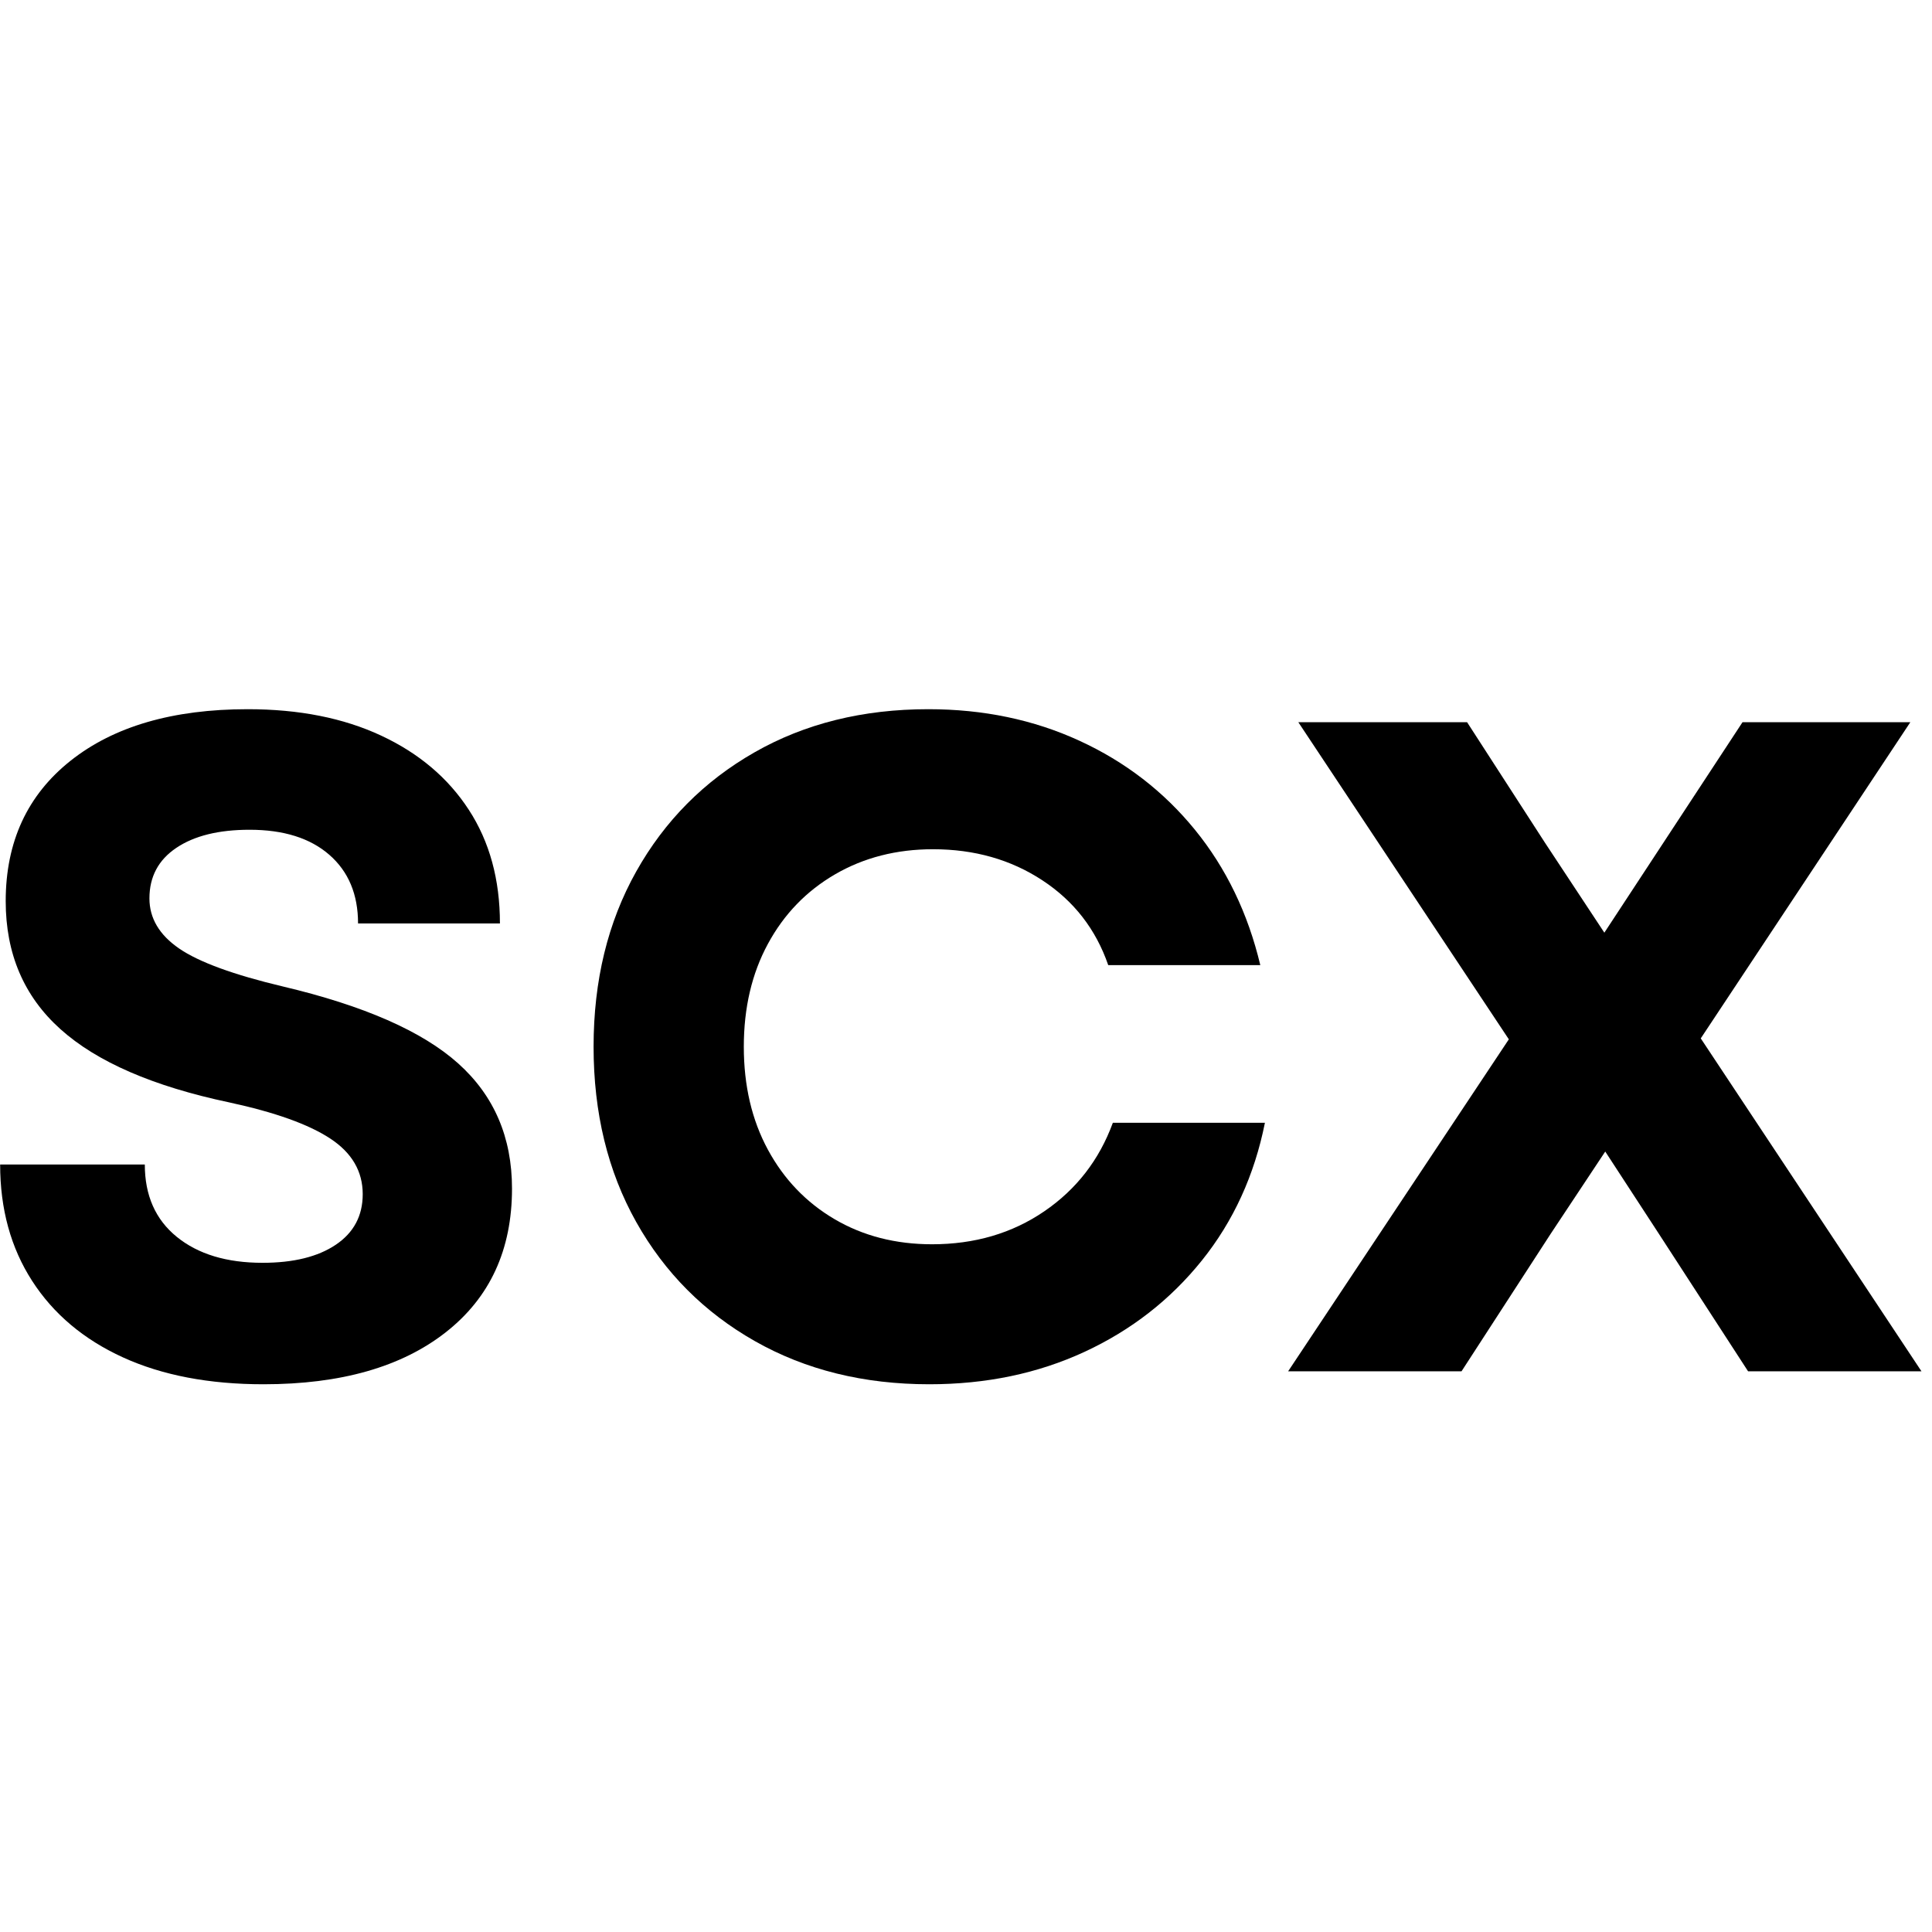
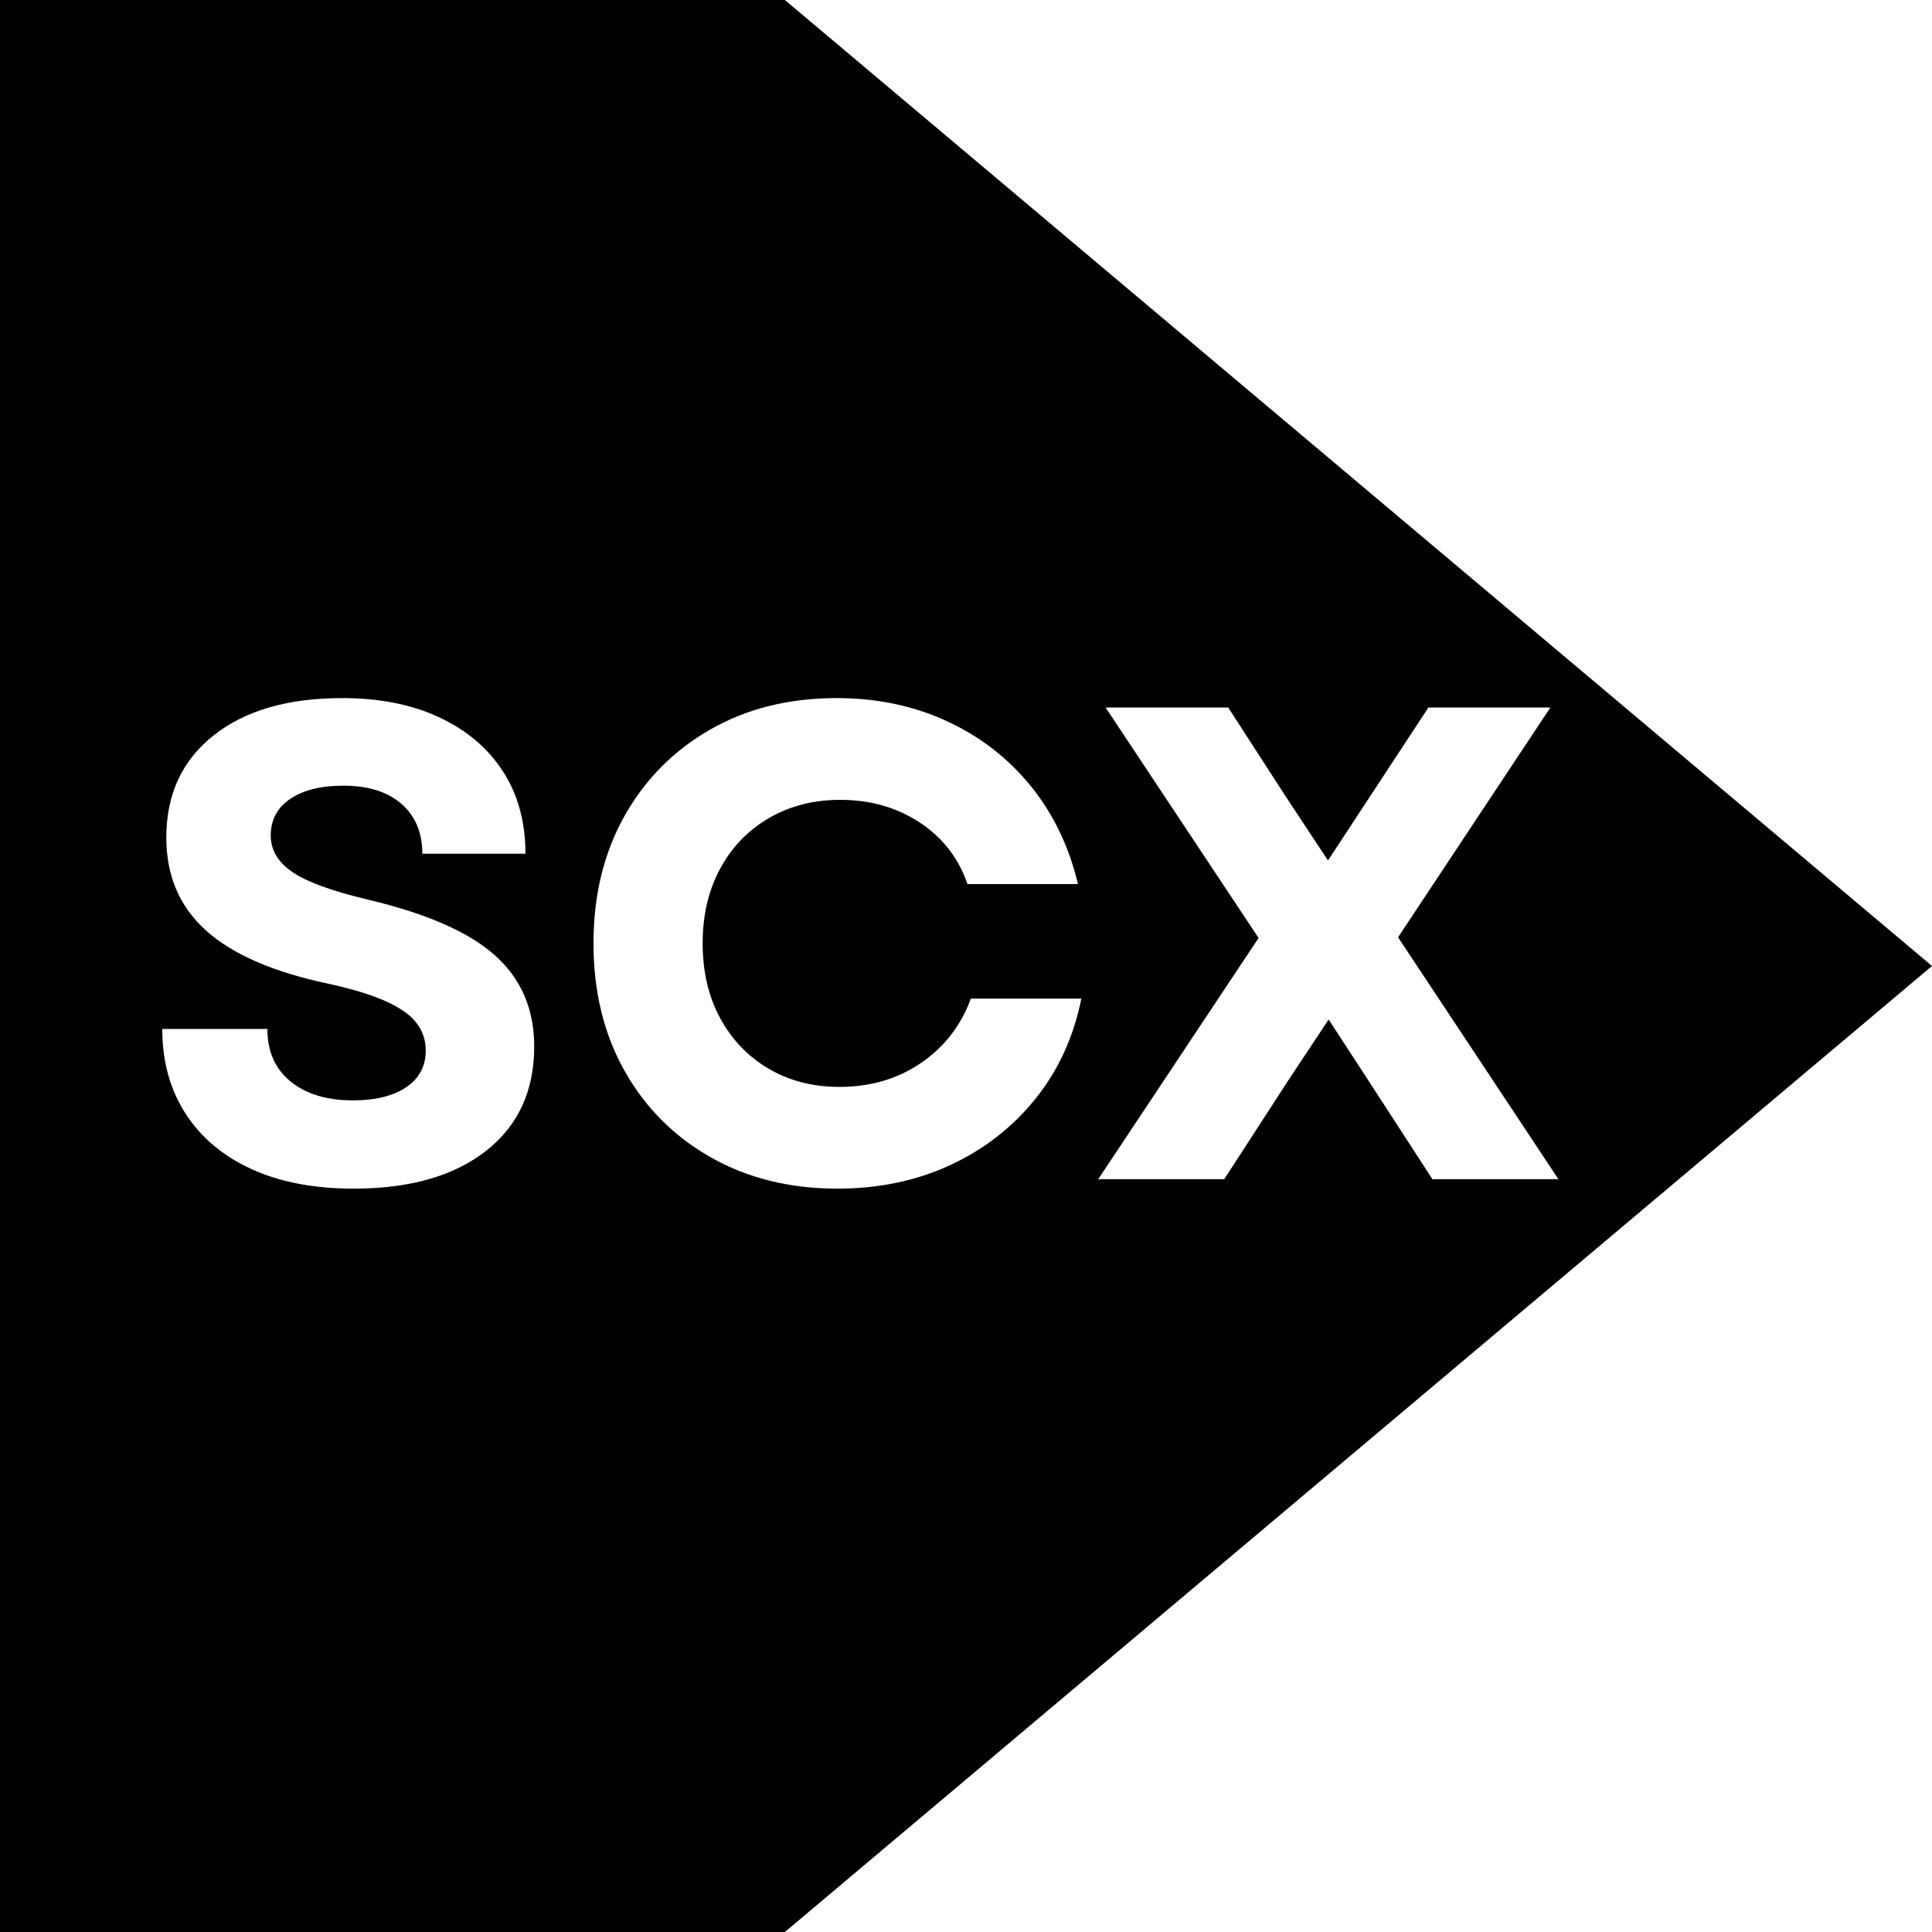
- <svg xmlns="http://www.w3.org/2000/svg" viewBox="107.5 -162.6 640 640" fill="currentColor">
-   <g>
-     <g transform="translate(94.03079, 291.6585)">
-       <g>
-         <path d="M 100.75 4.297 C 82.727 4.297 67.211 1.328 54.203 -4.609 C 41.203 -10.547 31.172 -18.992 24.109 -29.953 C 17.047 -40.91 13.516 -53.758 13.516 -68.5 L 61.438 -68.5 C 61.438 -58.258 64.969 -50.27 72.031 -44.531 C 79.094 -38.801 88.562 -35.938 100.438 -35.938 C 110.676 -35.938 118.766 -37.93 124.703 -41.922 C 130.648 -45.922 133.625 -51.504 133.625 -58.672 C 133.625 -66.242 130.039 -72.383 122.875 -77.094 C 115.707 -81.812 104.547 -85.805 89.391 -89.078 C 64.203 -94.398 45.566 -102.488 33.484 -113.344 C 21.398 -124.195 15.359 -138.328 15.359 -155.734 C 15.359 -175.391 22.523 -190.898 36.859 -202.266 C 51.191 -213.641 70.75 -219.328 95.531 -219.328 C 112.531 -219.328 127.273 -216.406 139.766 -210.562 C 152.254 -204.727 161.926 -196.535 168.781 -185.984 C 175.645 -175.441 179.078 -162.898 179.078 -148.359 L 132.078 -148.359 C 132.078 -157.984 128.906 -165.562 122.562 -171.094 C 116.219 -176.625 107.41 -179.391 96.141 -179.391 C 85.898 -179.391 77.812 -177.391 71.875 -173.391 C 65.938 -169.398 62.969 -163.82 62.969 -156.656 C 62.969 -150.102 66.242 -144.57 72.797 -140.062 C 79.348 -135.562 90.816 -131.363 107.203 -127.469 C 134.023 -121.125 153.375 -112.629 165.25 -101.984 C 177.133 -91.336 183.078 -77.516 183.078 -60.516 C 183.078 -40.242 175.754 -24.375 161.109 -12.906 C 146.473 -1.438 126.352 4.297 100.75 4.297 Z M 100.75 4.297 " />
-       </g>
-     </g>
-   </g>
-   <g>
-     <g transform="translate(290.9281, 291.6585)">
-       <g>
-         <path d="M 124.406 4.297 C 102.695 4.297 83.445 -0.461 66.656 -9.984 C 49.863 -19.504 36.754 -32.66 27.328 -49.453 C 17.91 -66.242 13.203 -85.598 13.203 -107.516 C 13.203 -129.422 17.91 -148.77 27.328 -165.562 C 36.754 -182.352 49.812 -195.508 66.5 -205.031 C 83.188 -214.562 102.383 -219.328 124.094 -219.328 C 142.32 -219.328 159.008 -215.844 174.156 -208.875 C 189.312 -201.914 202.062 -192.086 212.406 -179.391 C 222.75 -166.691 229.969 -151.742 234.062 -134.547 L 183.688 -134.547 C 179.594 -146.422 172.32 -155.785 161.875 -162.641 C 151.438 -169.504 139.359 -172.938 125.641 -172.938 C 113.555 -172.938 102.75 -170.172 93.219 -164.641 C 83.695 -159.109 76.273 -151.426 70.953 -141.594 C 65.629 -131.77 62.969 -120.41 62.969 -107.516 C 62.969 -94.609 65.629 -83.238 70.953 -73.406 C 76.273 -63.582 83.645 -55.906 93.062 -50.375 C 102.488 -44.844 113.242 -42.078 125.328 -42.078 C 139.453 -42.078 151.836 -45.711 162.484 -52.984 C 173.141 -60.254 180.719 -70.035 185.219 -82.328 L 235.594 -82.328 C 232.113 -64.922 225.148 -49.711 214.703 -36.703 C 204.266 -23.703 191.316 -13.617 175.859 -6.453 C 160.398 0.711 143.25 4.297 124.406 4.297 Z M 124.406 4.297 " />
-       </g>
-     </g>
-   </g>
-   <g>
-     <g transform="translate(525.9148, 291.6585)">
-       <g>
-         <path d="M 8.297 0 L 81.406 -109.969 L 11.672 -215.016 L 67.578 -215.016 L 93.375 -175.094 L 113.047 -145.297 L 158.812 -215.016 L 214.406 -215.016 L 144.984 -110.281 L 218.094 0 L 160.656 0 L 131.156 -45.469 L 113.344 -72.797 L 95.219 -45.469 L 65.734 0 Z M 8.297 0 " />
-       </g>
-     </g>
-   </g>
+ <svg xmlns="http://www.w3.org/2000/svg" viewBox="0 0 512 512" fill="currentColor" fill-rule="evenodd">
+   <path d="M 0,0 L 208,0 L 512,256 L 208,512 L 0,512 Z M 93.713,315.001 C 83.235,315.001 74.215,313.275 66.653,309.823 C 59.096,306.372 53.264,301.462 49.159,295.09 C 45.053,288.72 43,281.251 43,272.681 L 70.859,272.681 C 70.859,278.635 72.912,283.279 77.017,286.615 C 81.123,289.947 86.628,291.611 93.531,291.611 C 99.483,291.611 104.186,290.453 107.638,288.132 C 111.094,285.807 112.824,282.562 112.824,278.395 C 112.824,273.994 110.74,270.424 106.575,267.685 C 102.408,264.942 95.92,262.621 87.109,260.718 C 72.467,257.626 61.632,252.923 54.609,246.612 C 47.583,240.303 44.072,232.088 44.072,221.969 C 44.072,210.542 48.237,201.526 56.571,194.918 C 64.902,188.305 76.273,184.999 90.679,184.999 C 100.562,184.999 109.132,186.698 116.394,190.095 C 123.654,193.488 129.277,198.25 133.262,204.383 C 137.252,210.512 139.248,217.804 139.248,226.256 L 111.925,226.256 C 111.925,220.661 110.081,216.255 106.393,213.04 C 102.705,209.824 97.585,208.216 91.033,208.216 C 85.079,208.216 80.378,209.379 76.927,211.704 C 73.475,214.025 71.749,217.268 71.749,221.433 C 71.749,225.243 73.652,228.459 77.462,231.079 C 81.271,233.695 87.938,236.136 97.464,238.4 C 113.056,242.088 124.306,247.027 131.209,253.216 C 138.117,259.406 141.573,267.44 141.573,277.323 C 141.573,289.109 137.315,298.333 128.802,305 C 120.293,311.667 108.596,315.001 93.713,315.001 Z M 93.713,315.001 M 221.929,315.001 C 209.308,315.001 198.117,312.235 188.357,306.699 C 178.594,301.165 170.973,293.516 165.494,283.754 C 160.019,273.994 157.282,262.742 157.282,250 C 157.282,237.265 160.019,226.018 165.494,216.255 C 170.973,206.495 178.565,198.847 188.266,193.31 C 197.967,187.77 209.126,184.999 221.747,184.999 C 232.343,184.999 242.044,187.025 250.851,191.076 C 259.662,195.123 267.074,200.836 273.087,208.216 C 279.1,215.599 283.297,224.289 285.676,234.286 L 256.391,234.286 C 254.012,227.382 249.783,221.939 243.711,217.954 C 237.643,213.964 230.622,211.968 222.647,211.968 C 215.621,211.968 209.339,213.576 203.799,216.791 C 198.262,220.007 193.948,224.473 190.855,230.189 C 187.759,235.9 186.213,242.504 186.213,250 C 186.213,257.503 187.759,264.113 190.855,269.829 C 193.948,275.54 198.233,280.003 203.708,283.218 C 209.187,286.434 215.439,288.041 222.465,288.041 C 230.676,288.041 237.875,285.929 244.065,281.701 C 250.26,277.475 254.666,271.789 257.282,264.642 L 286.567,264.642 C 284.543,274.761 280.494,283.604 274.422,291.166 C 268.354,298.723 260.826,304.587 251.841,308.752 C 242.853,312.916 232.884,315.001 221.929,315.001 Z M 221.929,315.001 M 291.037,312.503 L 333.538,248.574 L 292.999,187.506 L 325.499,187.506 L 340.496,210.714 L 351.932,228.036 L 378.538,187.506 L 410.856,187.506 L 370.499,248.392 L 413,312.503 L 379.609,312.503 L 362.46,286.07 L 352.105,270.183 L 341.568,286.07 L 324.428,312.503 Z M 291.037,312.503" />
</svg>
